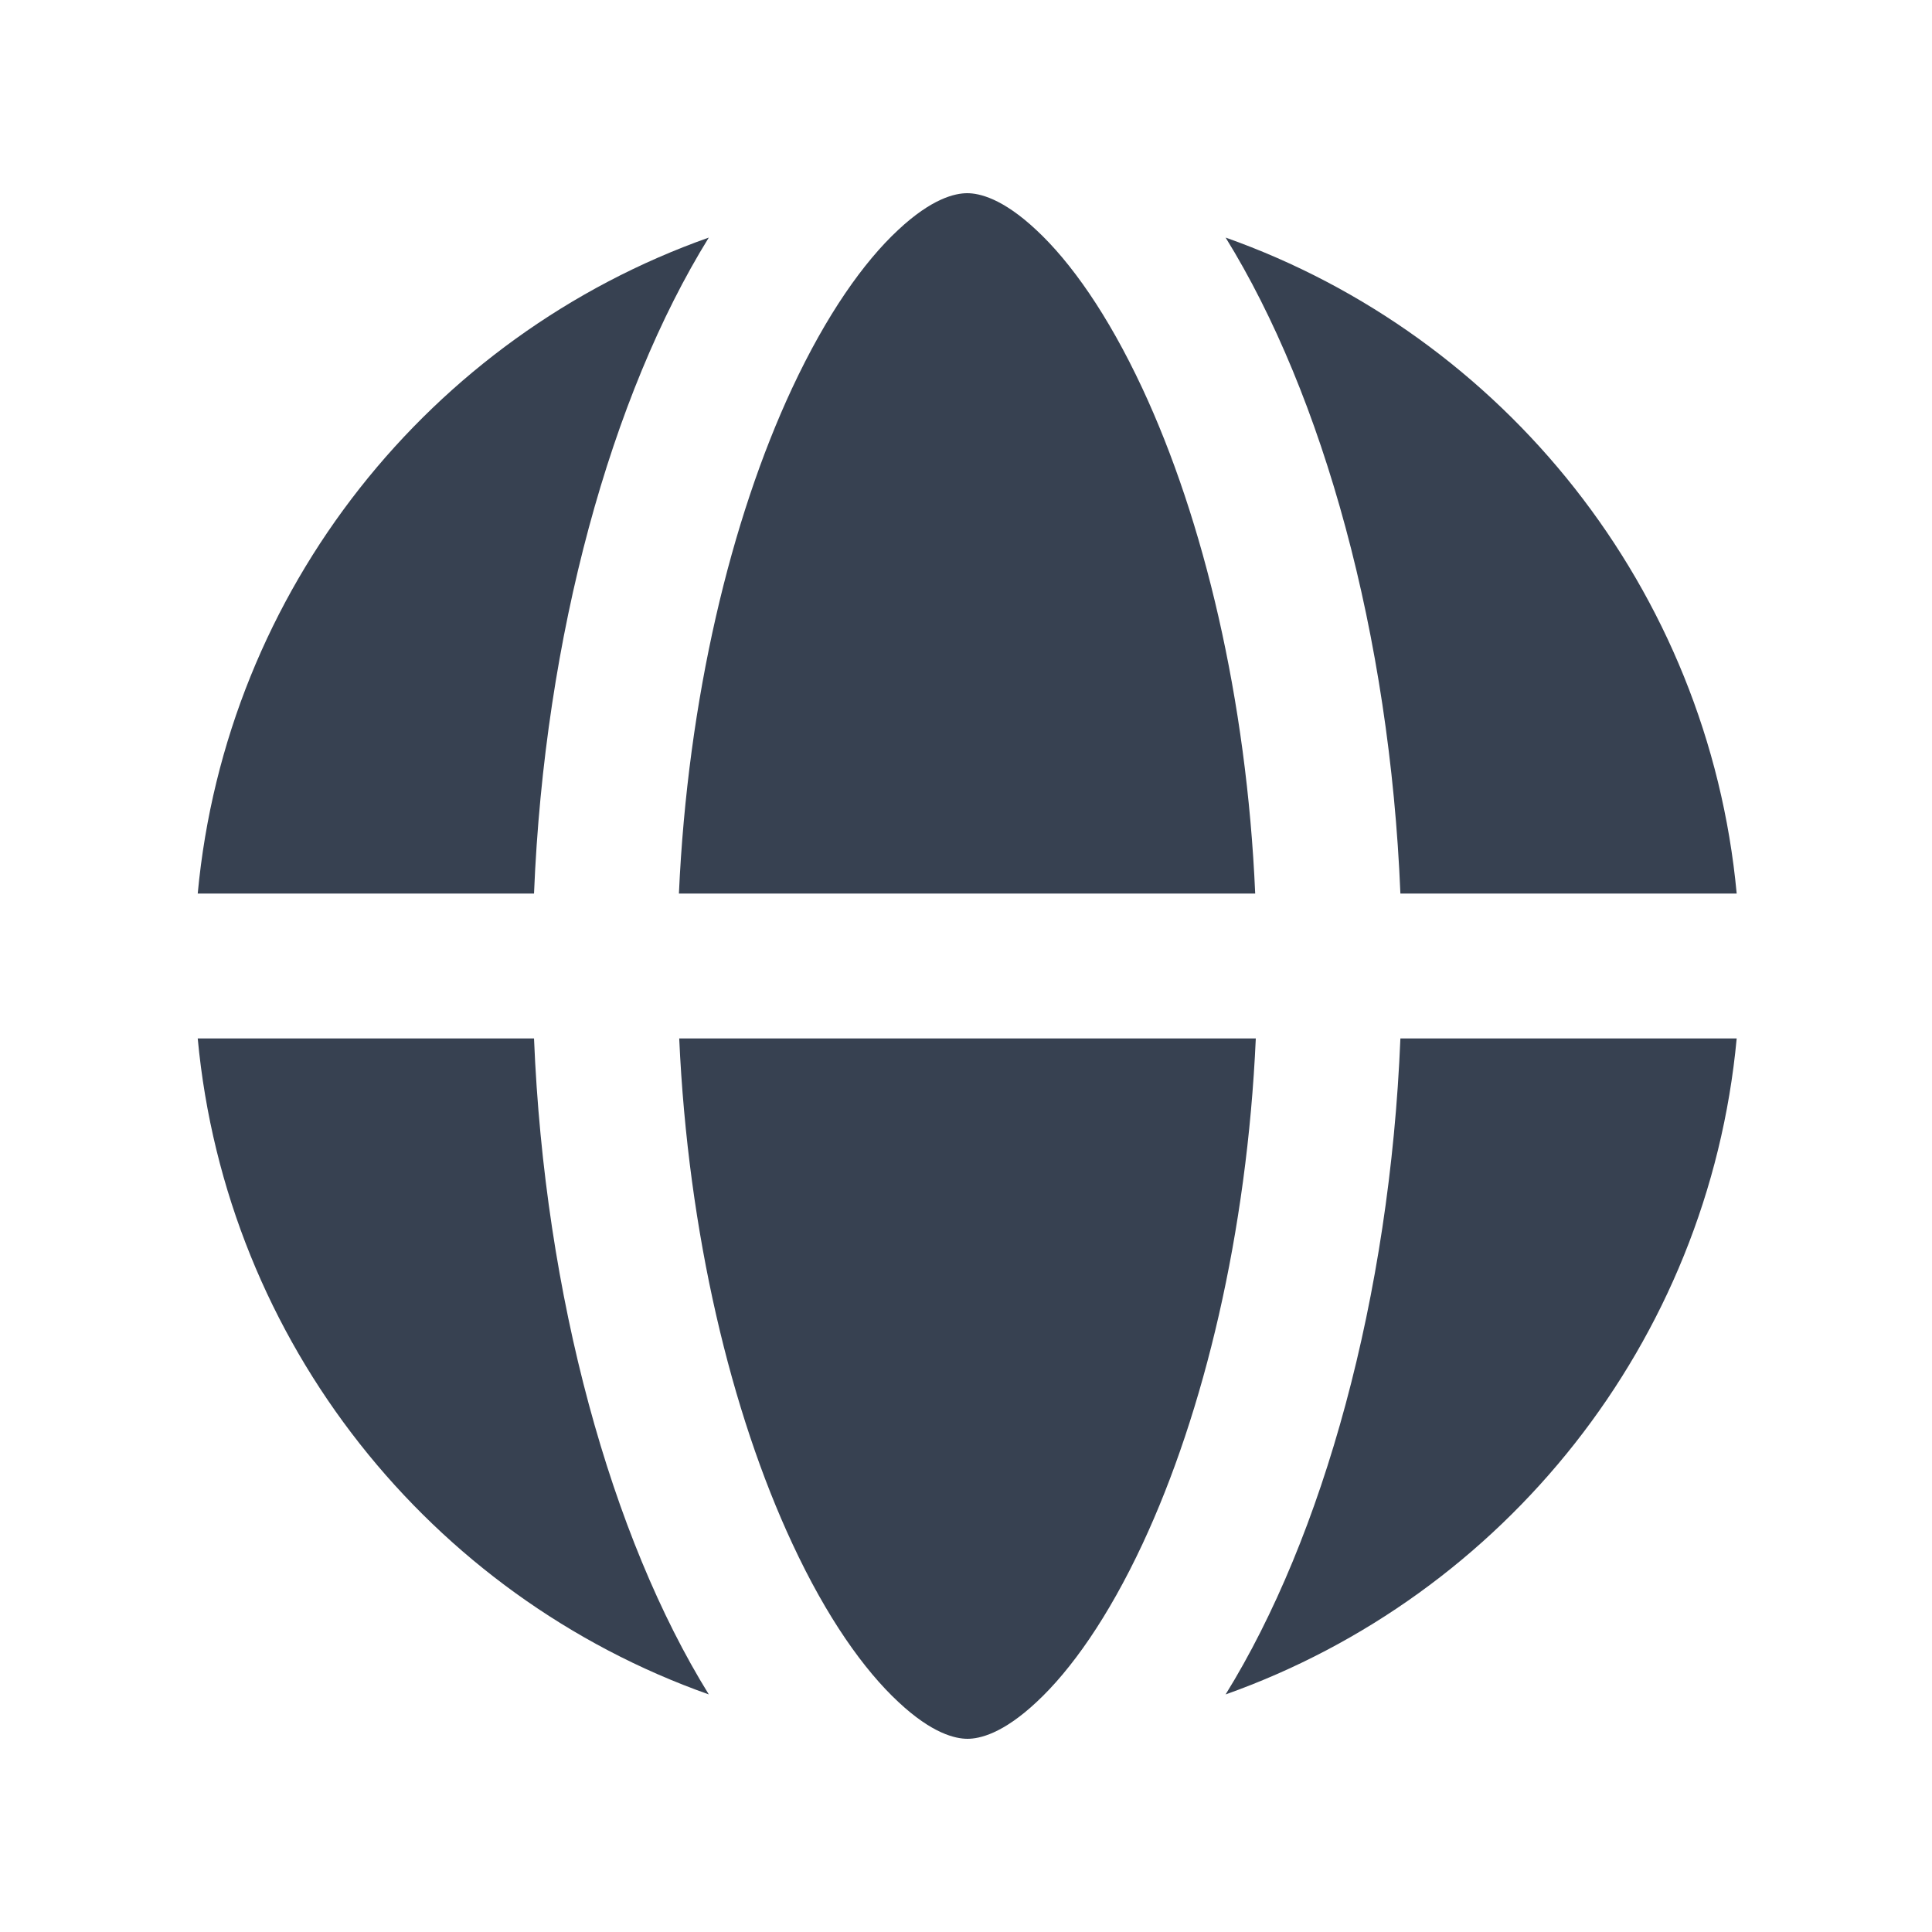
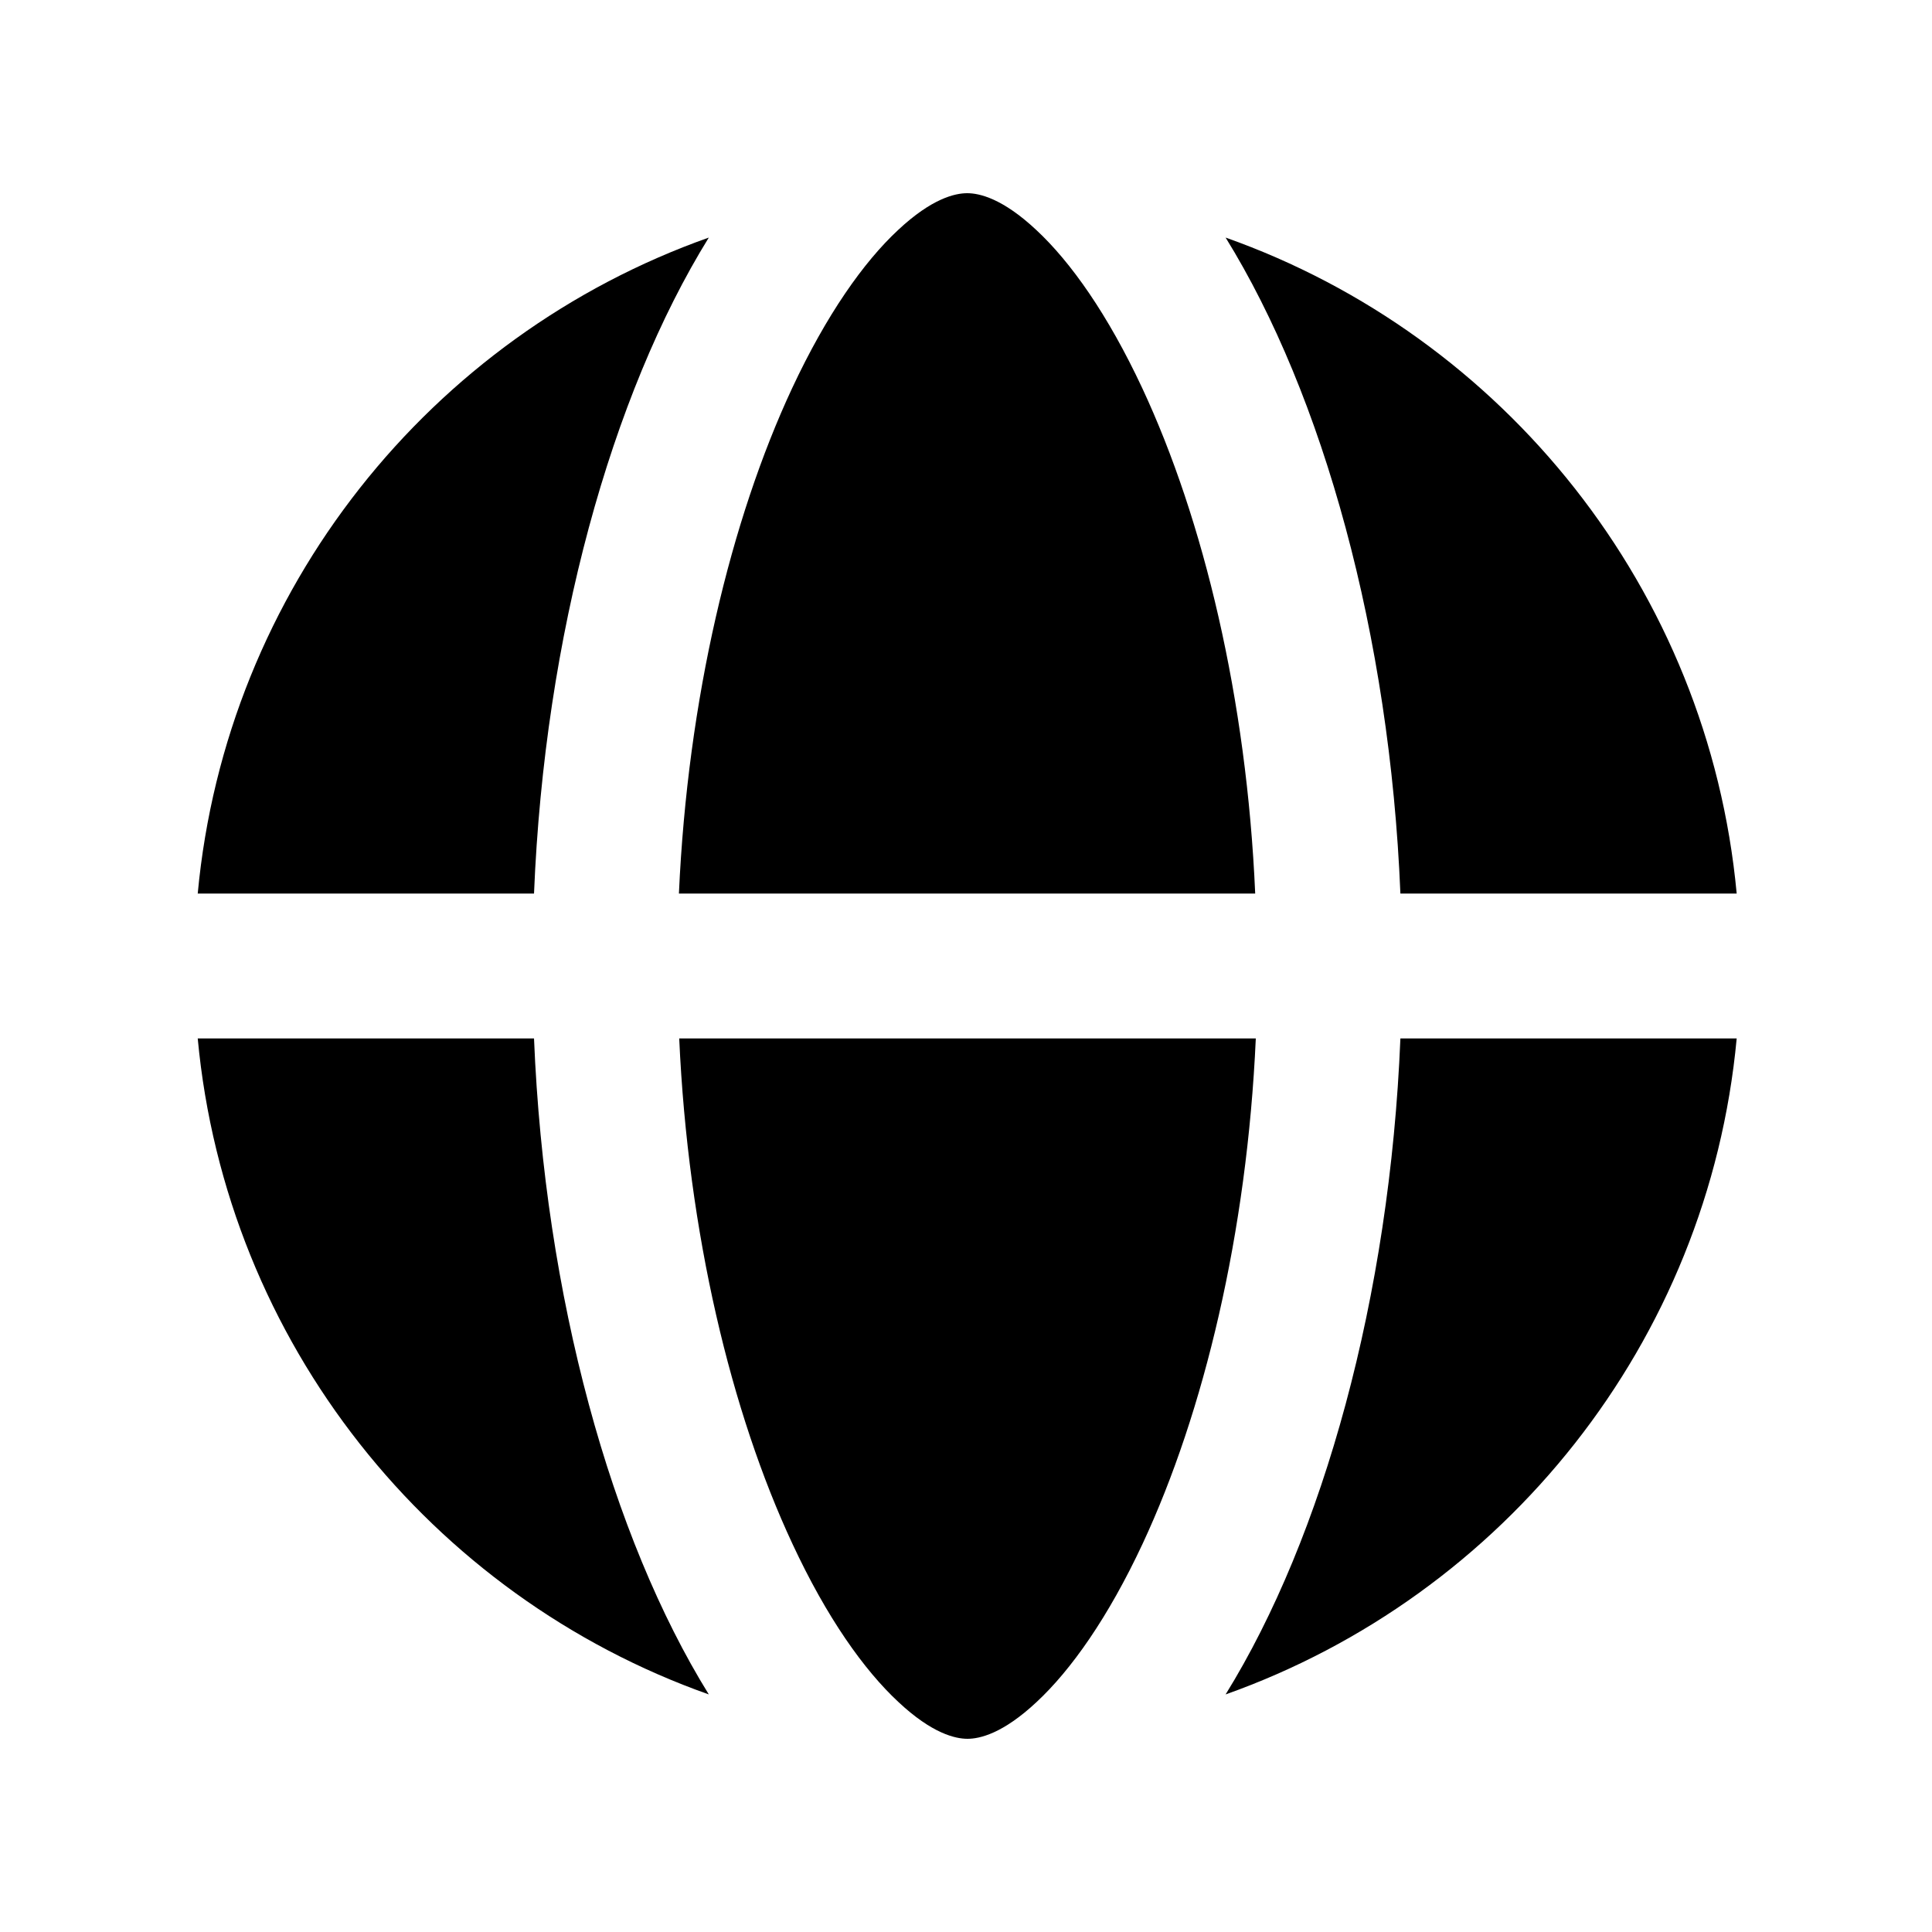
<svg xmlns="http://www.w3.org/2000/svg" id="Layer_1" width="640" height="640" version="1.1" viewBox="0 0 640 640">
  <defs>
    <style>
      .st0 {
-         fill: #374151;
+         fill="currentColor" stroke="currentColor"
      }
    </style>
  </defs>
  <path class="st0" d="M415.9,344h-190.9c2.9,64.5,17.2,123.9,37.5,167.4,11.4,24.5,23.7,41.8,35.1,52.4,11.2,10.5,18.9,12.2,22.9,12.2s11.7-1.7,22.9-12.2c11.4-10.6,23.7-28,35.1-52.4,20.3-43.5,34.6-102.9,37.5-167.4h-.1ZM224.9,296h190.9c-2.8-64.5-17.1-123.9-37.4-167.4-11.4-24.4-23.7-41.8-35.1-52.4-11.2-10.5-18.9-12.2-22.9-12.2s-11.7,1.7-22.9,12.2c-11.4,10.6-23.7,28-35.1,52.4-20.3,43.5-34.6,102.9-37.5,167.4ZM176.9,296c3.5-85.6,25.6-165.1,57.9-217.3-92.1,32.6-159.9,116.5-169.3,217.3h111.4ZM65.5,344c9.4,100.8,77.2,184.7,169.3,217.3-32.3-52.2-54.4-131.7-57.9-217.3h-111.4ZM463.9,344c-3.5,85.6-25.6,165.1-57.9,217.3,92.1-32.7,159.9-116.5,169.3-217.3h-111.4ZM575.3,296c-9.4-100.8-77.2-184.7-169.3-217.3,32.3,52.2,54.4,131.7,57.9,217.3h111.4Z" />
</svg>
